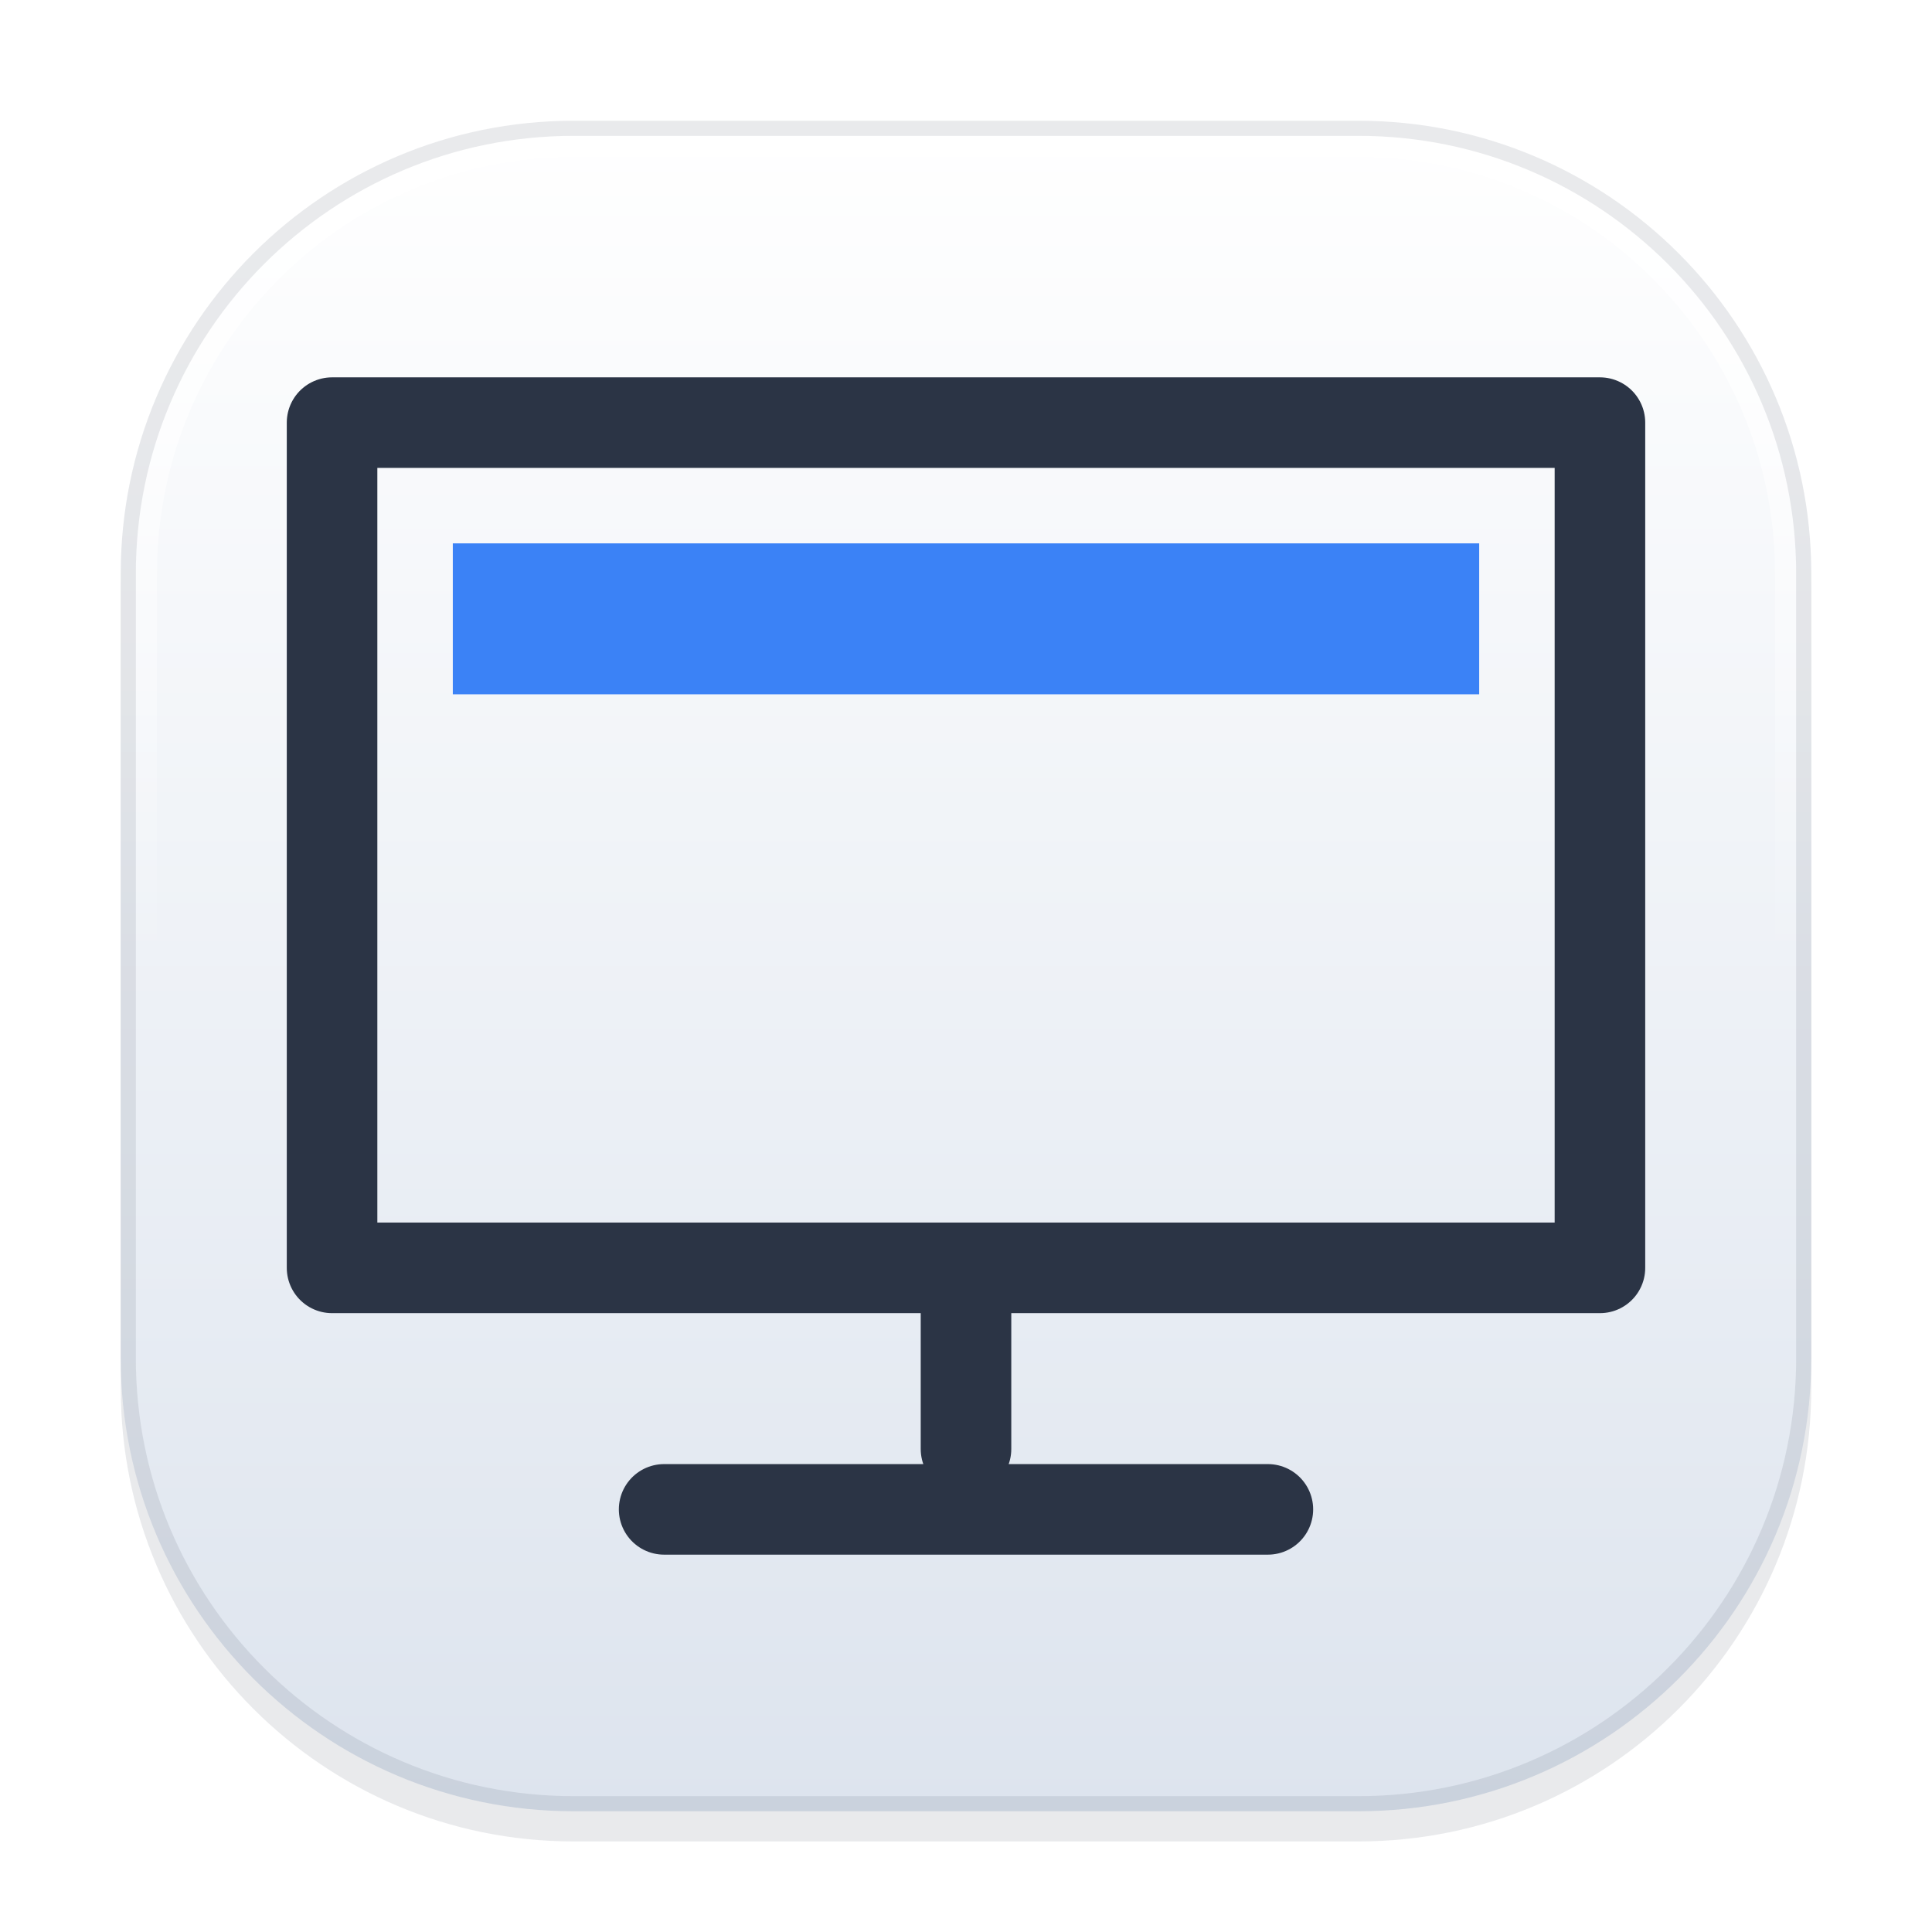
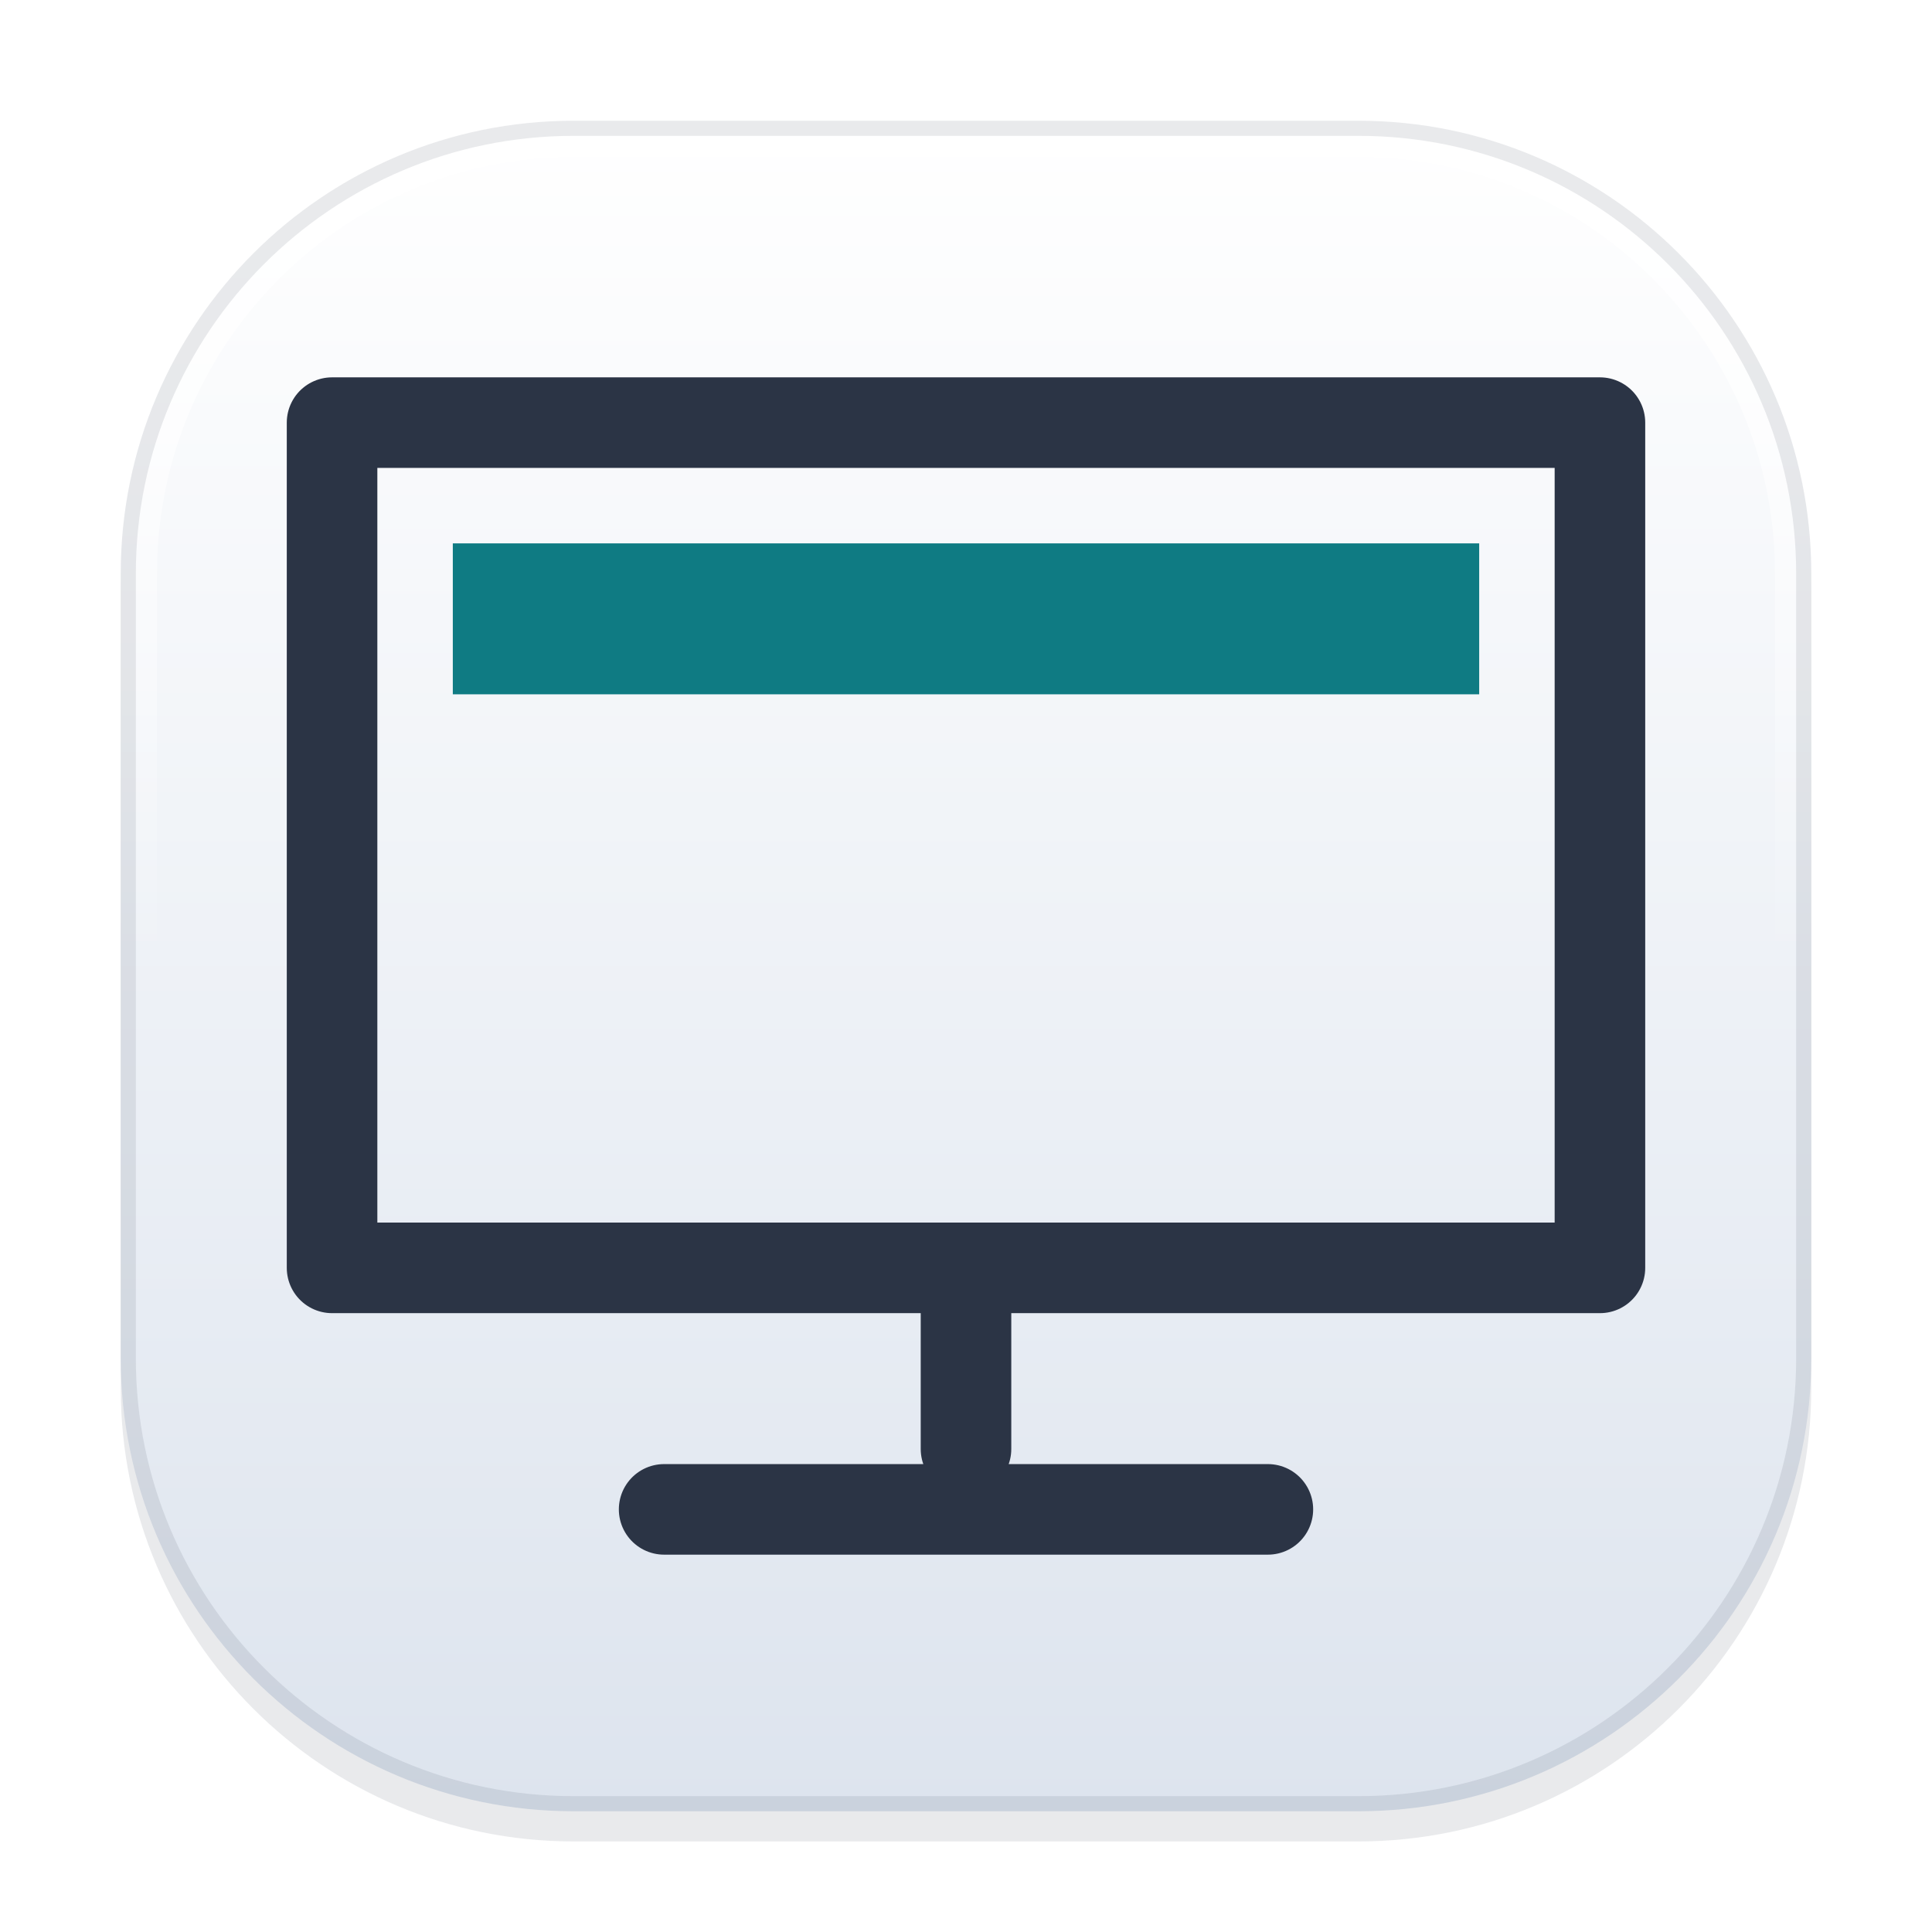
<svg xmlns="http://www.w3.org/2000/svg" viewBox="0 0 64 64">
  <defs>
    <linearGradient id="g" x1="0" y1="0" x2="0" y2="1">
      <stop offset="0" stop-color="#FFFFFF" />
      <stop offset="1" stop-color="#DDE4EE" />
    </linearGradient>
    <linearGradient id="s" x1="0" y1="0" x2="0" y2="1">
      <stop offset="0" stop-color="#FFFFFF" stop-opacity=".95" />
      <stop offset=".5" stop-color="#FFFFFF" stop-opacity="0" />
    </linearGradient>
  </defs>
  <rect x="4" y="5" width="56" height="56" rx="15" fill="#1E2A40" opacity=".10" />
  <rect x="4" y="4" width="56" height="56" rx="15" fill="url(#g)" />
  <rect x="4.6" y="4.6" width="54.8" height="54.8" rx="14.4" fill="none" stroke="url(#s)" stroke-width="1.2" />
  <rect x="4.25" y="4.25" width="55.5" height="55.5" rx="14.75" fill="none" stroke="#1E2A40" stroke-opacity=".10" stroke-width=".5" />
  <rect x="11" y="14" width="42" height="28" fill="none" stroke="#2B3445" stroke-width="3" stroke-linecap="round" stroke-linejoin="round" />
-   <rect x="15" y="18" width="34" height="5" fill="#3B82F6" />
+   <rect x="15" y="18" width="34" height="5" fill="#0F7B83" />
  <path d="M32 42 V48 M22 50 H42" fill="none" stroke="#2B3445" stroke-width="3" stroke-linecap="round" stroke-linejoin="round" />
</svg>
